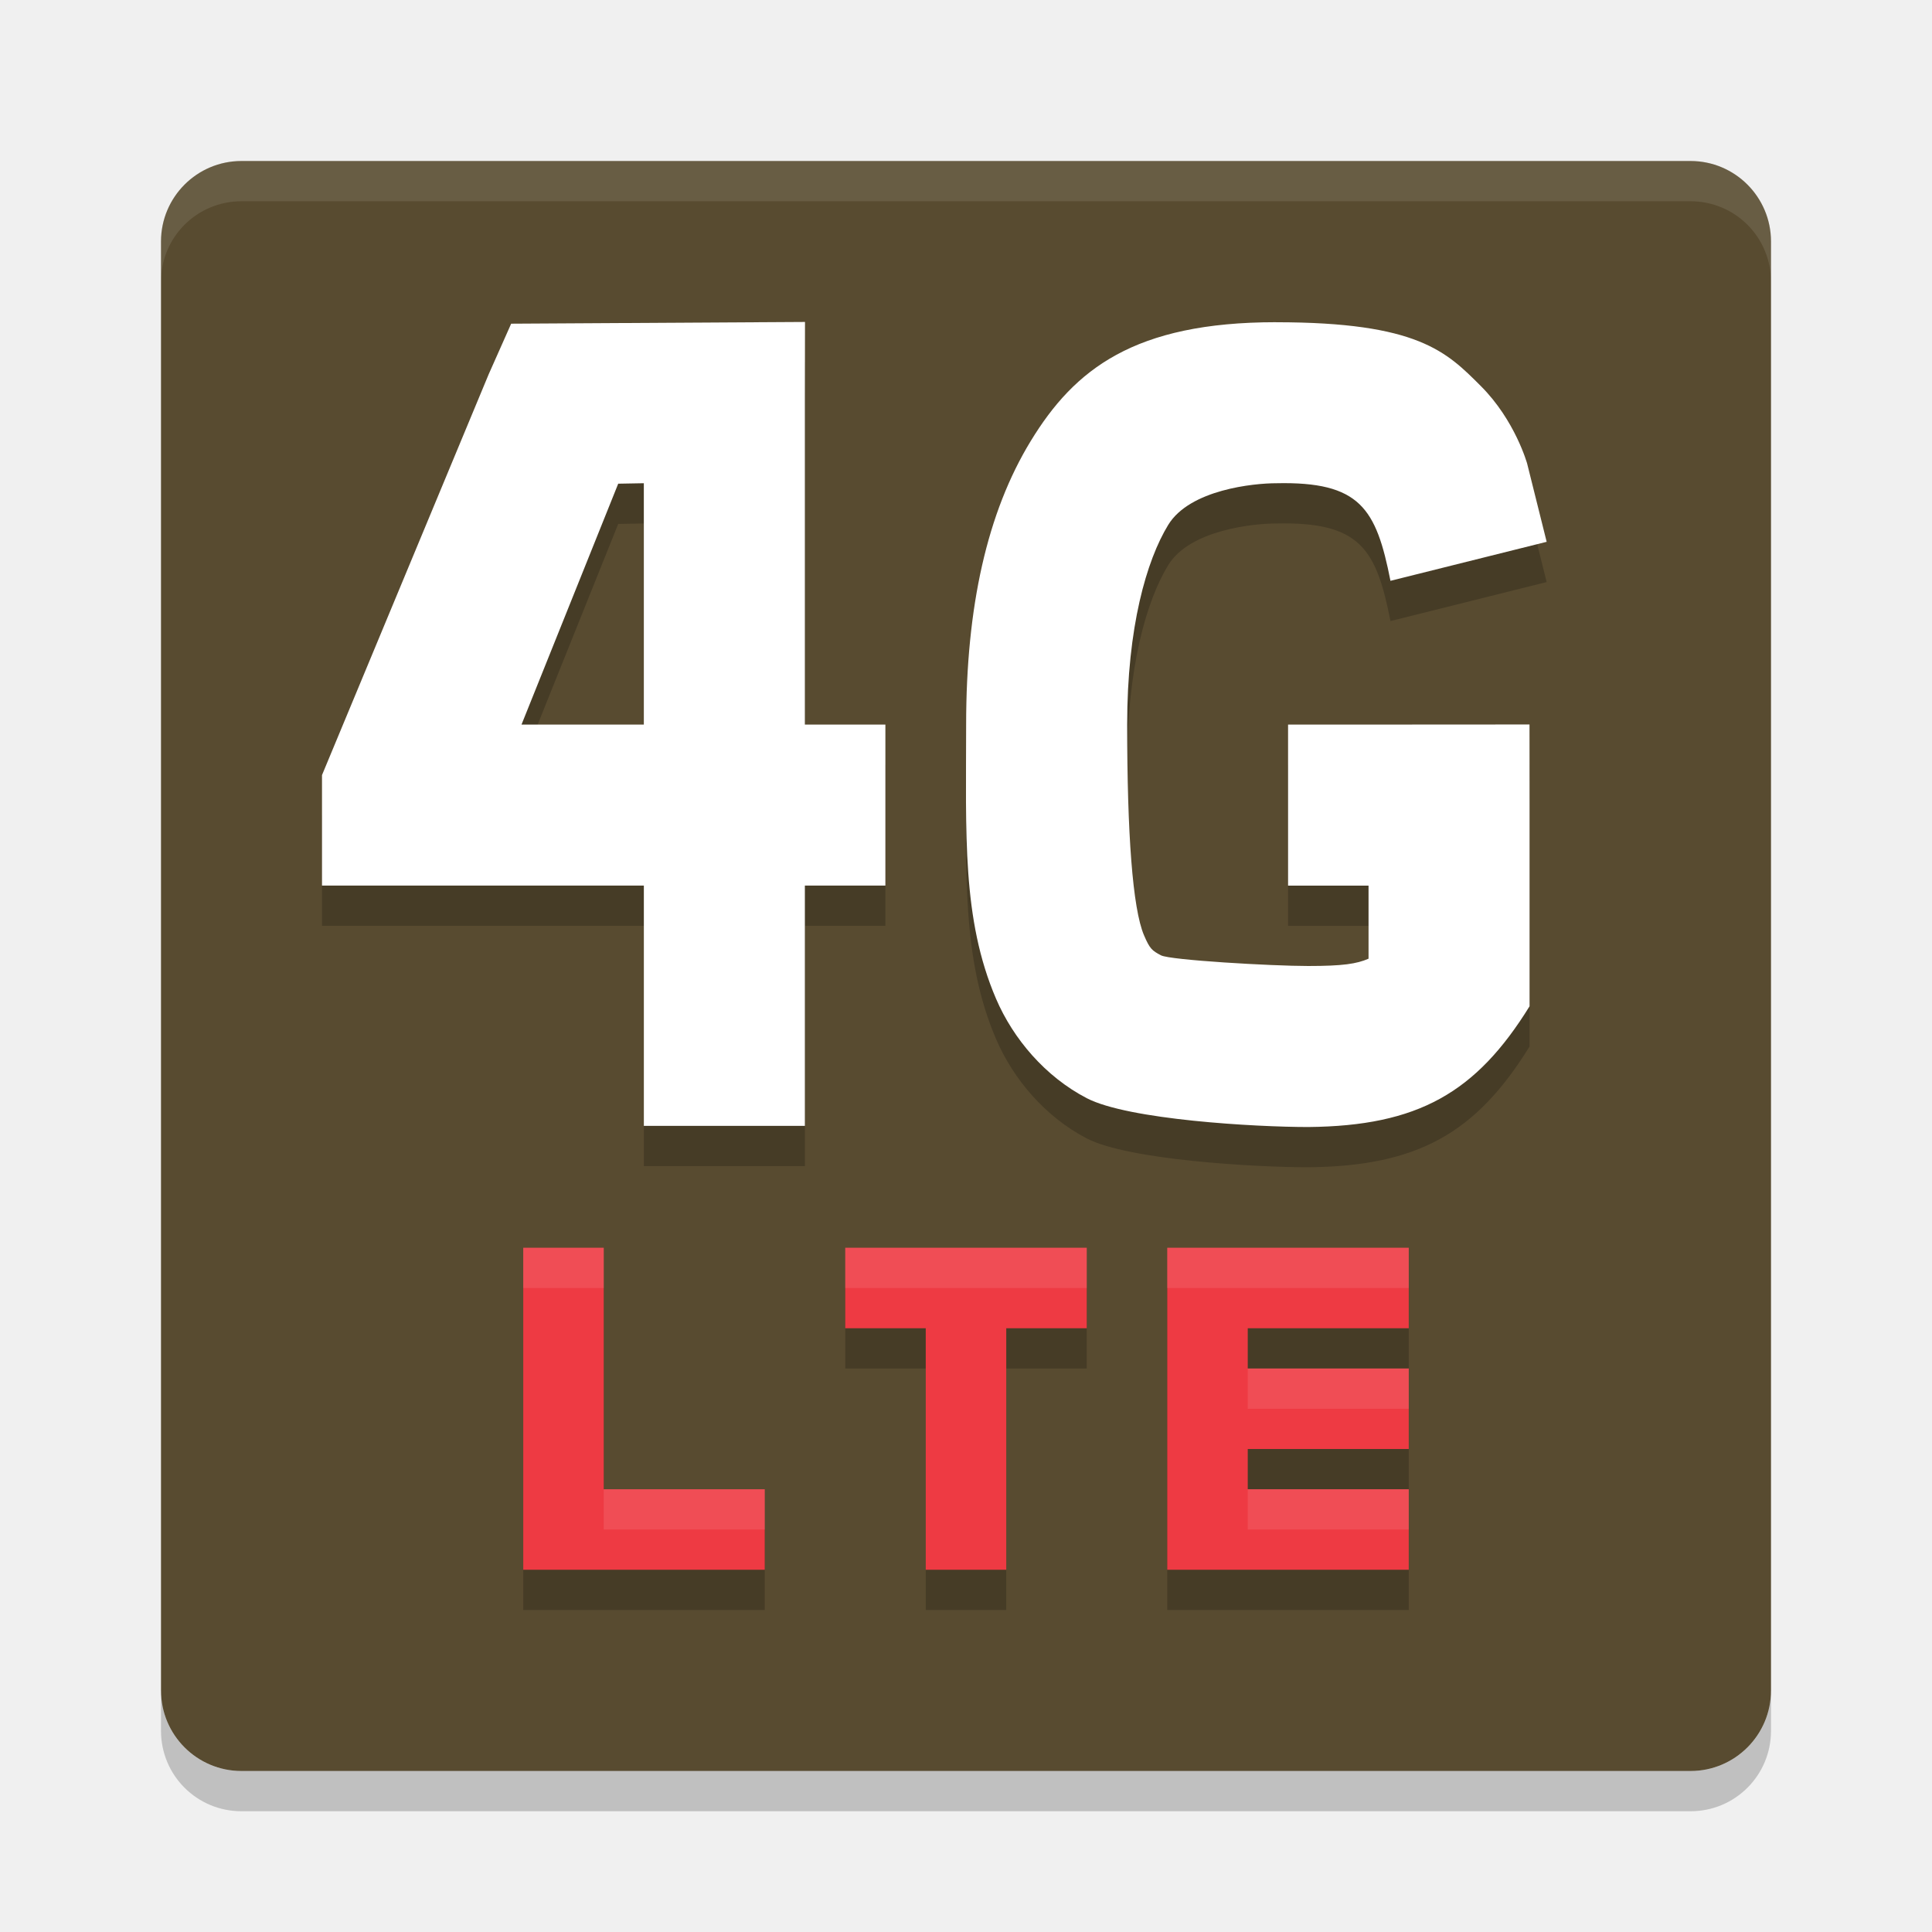
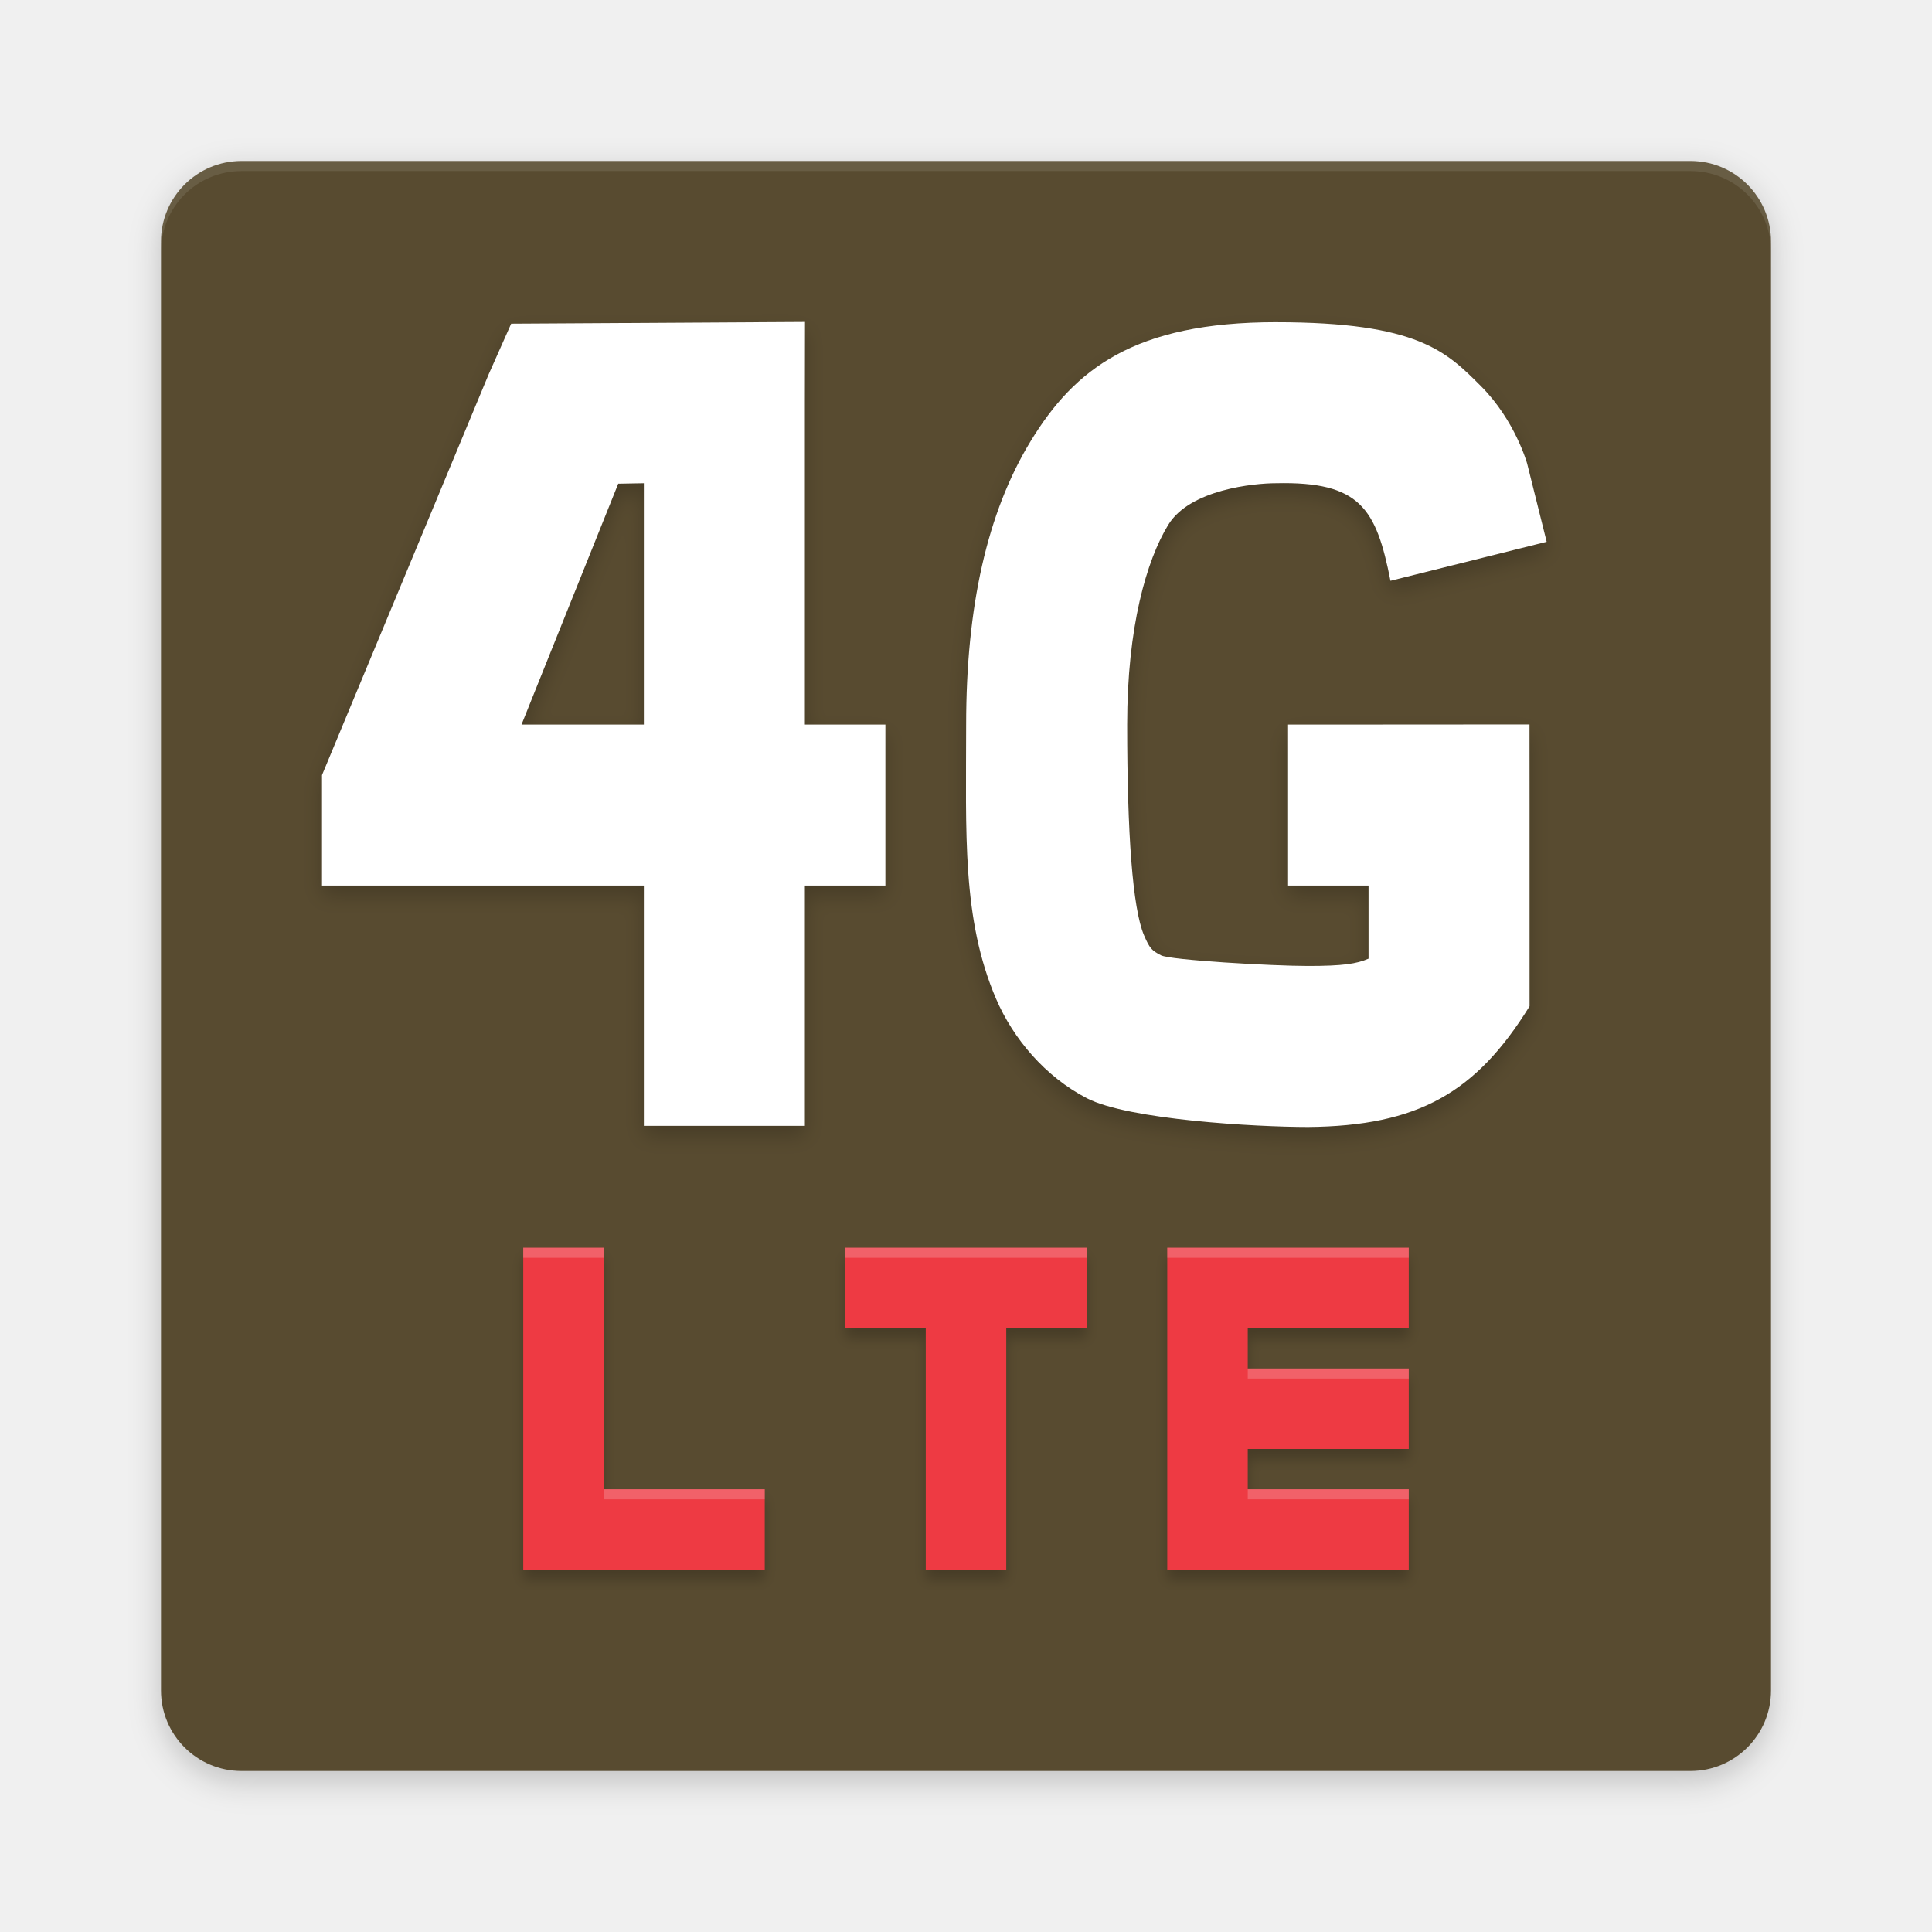
- <svg xmlns="http://www.w3.org/2000/svg" width="192" height="192" version="1">
-   <g transform="scale(4)">
-     <rect style="fill:#584b30" width="40" height="40" x="-44" y="-44" rx="2" ry="2" transform="matrix(0,-1,-1,0,0,0)" />
-     <path style="fill:#ffffff;opacity:0.1" d="m6 4c-1.108 0-2 0.892-2 2v1c0-1.108 0.892-2 2-2h36c1.108 0 2 0.892 2 2v-1c0-1.108-0.892-2-2-2z" />
-     <path style="opacity:0.2" d="m6 45c-1.108 0-2-0.892-2-2v-1c0 1.108 0.892 2 2 2h36c1.108 0 2-0.892 2-2v1c0 1.108-0.892 2-2 2z" />
-     <g style="opacity:0.2" transform="matrix(.499826 0 0 .499826 5.000601 7.007658)">
-       <path d="m53.423 3.996c-7.056 0-10.021 2.345-12.193 5.906-2.173 3.561-3.211 8.249-3.211 14.096 0 5.414-0.217 9.659 1.488 13.631 0.853 1.986 2.438 3.862 4.506 4.938 2.068 1.076 8.395 1.434 11.01 1.434 5.458-0.051 8.343-1.703 11.002-6.002v-10l-0.003-4.007-7.999 5e-3h-4.002v8.004h4v3.633c-0.588 0.257-1.279 0.363-2.998 0.363-1.836 0-6.863-0.293-7.316-0.529s-0.561-0.332-0.846-0.996c-0.57-1.328-0.838-5.083-0.838-10.473 0-4.849 0.962-8.16 2.039-9.926 1.077-1.765 4.276-2.072 5.361-2.072 4.18-0.095 4.978 1.253 5.688 4.85l7.764-1.939-0.969-3.883s-0.595-2.152-2.303-3.859-3.124-3.172-10.18-3.172z" />
-       <path d="m30.009 3.984-14.605 0.086-1.116 2.51-8.287 19.928v5.492h15.998v11.943h8.004v-11.943h4.002v-8.004h-4.002v-16.07zm-8.011 8.016v11.996h-6.08l4.807-11.973z" />
-     </g>
-     <g transform="matrix(.499826 0 0 .499826 5.000601 6.007658)">
-       <path style="fill:#ffffff" d="m53.423 3.996c-7.056 0-10.021 2.345-12.193 5.906-2.173 3.561-3.211 8.249-3.211 14.096 0 5.414-0.217 9.659 1.488 13.631 0.853 1.986 2.438 3.862 4.506 4.938 2.068 1.076 8.395 1.434 11.01 1.434 5.458-0.051 8.343-1.703 11.002-6.002v-10l-0.003-4.007-7.999 5e-3h-4.002v8.004h4v3.633c-0.588 0.257-1.279 0.363-2.998 0.363-1.836 0-6.863-0.293-7.316-0.529s-0.561-0.332-0.846-0.996c-0.57-1.328-0.838-5.083-0.838-10.473 0-4.849 0.962-8.16 2.039-9.926 1.077-1.765 4.276-2.072 5.361-2.072 4.18-0.095 4.978 1.253 5.688 4.85l7.764-1.939-0.969-3.883s-0.595-2.152-2.303-3.859-3.124-3.172-10.18-3.172z" />
-       <path style="fill:#ffffff" d="m30.009 3.984-14.605 0.086-1.116 2.51-8.287 19.928v5.492h15.998v11.943h8.004v-11.943h4.002v-8.004h-4.002v-16.07zm-8.011 8.016v11.996h-6.08l4.807-11.973z" />
-     </g>
-     <path style="opacity:0.2" d="m13 32v8h6v-2h-4v-6zm8 0v2h2v6h2v-6h2v-2zm8 0v8h6v-2h-4v-1h4v-2h-4v-1h4v-2z" />
-     <path style="fill:#ee3a43" d="m13 31v8h6v-2h-4v-6zm8 0v2h2v6h2v-6h2v-2zm8 0v8h6v-2h-4v-1h4v-2h-4v-1h4v-2z" />
-     <path style="fill:#ffffff;opacity:0.1" d="m13 31v1h2v-1h-2zm8 0v1h6v-1h-6zm8 0v1h6v-1h-6zm2 3v1h4v-1h-4zm-16 3v1h4v-1h-4zm16 0v1h4v-1h-4z" />
+ <svg xmlns="http://www.w3.org/2000/svg" width="192" height="192" version="1" id="svg28">
+   <defs id="defs32">
+     <filter style="color-interpolation-filters:sRGB" id="filter889" x="-0.024" width="1.048" y="-0.024" height="1.048">
+       <feGaussianBlur stdDeviation="1.6" id="feGaussianBlur891" />
+     </filter>
+     <filter style="color-interpolation-filters:sRGB" id="filter880" x="-0.016" width="1.033" y="-0.045" height="1.09">
+       <feGaussianBlur stdDeviation="0.6" id="feGaussianBlur882" />
+     </filter>
+     <filter style="color-interpolation-filters:sRGB" id="filter891" x="-0.02" width="1.04" y="-0.03" height="1.061">
+       <feGaussianBlur stdDeviation="0.504" id="feGaussianBlur893" />
+     </filter>
+   </defs>
+   <rect style="opacity:0.2;fill:#000000;stroke-width:4;filter:url(#filter889)" width="160" height="160" x="-177" y="-176" rx="8" ry="8" transform="matrix(0,-1,-1,0,0,0)" id="rect883" />
+   <rect transform="matrix(0,-1,-1,0,0,0)" x="-176" y="-176" width="160" height="160" rx="8" ry="8" style="fill:#584b30;stroke-width:4" id="rect2-3" />
+   <path style="opacity:0.1;fill:#ffffff;stroke-width:4" d="M 24 16 C 19.568 16 16 19.568 16 24 L 16 25 C 16 20.568 19.568 17 24 17 L 168 17 C 172.432 17 176 20.568 176 25 L 176 24 C 176 19.568 172.432 16 168 16 L 24 16 z " id="path4" />
+   <g transform="matrix(1.999304,0,0,1.999304,20.0024,25.03063)" style="opacity:0.2;fill:#000000;filter:url(#filter891)" id="g12-7">
+     <path d="m 53.423,3.996 c -7.056,0 -10.021,2.345 -12.193,5.906 -2.173,3.561 -3.211,8.249 -3.211,14.096 0,5.414 -0.217,9.659 1.488,13.631 0.853,1.986 2.438,3.862 4.506,4.938 C 46.082,43.642 52.409,44 55.023,44 c 5.458,-0.051 8.343,-1.703 11.002,-6.002 v -10 l -0.003,-4.007 -7.999,0.005 H 54.021 V 32 h 4 v 3.633 c -0.588,0.257 -1.279,0.363 -2.998,0.363 -1.836,0 -6.863,-0.293 -7.316,-0.529 -0.454,-0.236 -0.561,-0.332 -0.846,-0.996 -0.57,-1.328 -0.838,-5.083 -0.838,-10.473 0,-4.849 0.962,-8.16 2.039,-9.926 C 49.139,12.307 52.338,12 53.423,12 c 4.18,-0.095 4.978,1.253 5.688,4.85 l 7.764,-1.939 -0.969,-3.883 c 0,0 -0.595,-2.152 -2.303,-3.859 -1.707,-1.707 -3.124,-3.172 -10.18,-3.172 z" style="color:#000000;font-variant-ligatures:normal;font-variant-position:normal;font-variant-caps:normal;font-variant-numeric:normal;font-variant-alternates:normal;font-feature-settings:normal;text-indent:0;text-decoration:none;text-decoration-line:none;text-decoration-style:solid;text-decoration-color:#000000;text-transform:none;text-orientation:mixed;dominant-baseline:auto;white-space:normal;shape-padding:0;opacity:1;isolation:auto;mix-blend-mode:normal;solid-color:#000000;fill:#000000;color-rendering:auto;image-rendering:auto;shape-rendering:auto" id="path8-5" />
+     <path d="M 30.009,3.984 15.404,4.07 14.288,6.58 6.001,26.508 V 32 H 21.999 v 11.943 h 8.004 V 32 h 4.002 v -8.004 h -4.002 V 7.926 Z M 21.999,12 v 11.996 h -6.08 l 4.807,-11.973 z" style="color:#000000;font-variant-ligatures:normal;font-variant-position:normal;font-variant-caps:normal;font-variant-numeric:normal;font-variant-alternates:normal;font-feature-settings:normal;text-indent:0;text-decoration:none;text-decoration-line:none;text-decoration-style:solid;text-decoration-color:#000000;text-transform:none;text-orientation:mixed;dominant-baseline:auto;white-space:normal;shape-padding:0;opacity:1;isolation:auto;mix-blend-mode:normal;solid-color:#000000;fill:#000000;color-rendering:auto;image-rendering:auto;shape-rendering:auto" id="path10-3" />
  </g>
+   <g transform="matrix(1.999304,0,0,1.999304,20.0024,24.03063)" id="g18-5">
+     <path d="m 53.423,3.996 c -7.056,0 -10.021,2.345 -12.193,5.906 -2.173,3.561 -3.211,8.249 -3.211,14.096 0,5.414 -0.217,9.659 1.488,13.631 0.853,1.986 2.438,3.862 4.506,4.938 C 46.082,43.642 52.409,44 55.023,44 c 5.458,-0.051 8.343,-1.703 11.002,-6.002 v -10 l -0.003,-4.007 -7.999,0.005 H 54.021 V 32 h 4 v 3.633 c -0.588,0.257 -1.279,0.363 -2.998,0.363 -1.836,0 -6.863,-0.293 -7.316,-0.529 -0.454,-0.236 -0.561,-0.332 -0.846,-0.996 -0.57,-1.328 -0.838,-5.083 -0.838,-10.473 0,-4.849 0.962,-8.16 2.039,-9.926 C 49.139,12.307 52.338,12 53.423,12 c 4.18,-0.095 4.978,1.253 5.688,4.85 l 7.764,-1.939 -0.969,-3.883 c 0,0 -0.595,-2.152 -2.303,-3.859 -1.707,-1.707 -3.124,-3.172 -10.18,-3.172 z" style="color:#000000;font-variant-ligatures:normal;font-variant-position:normal;font-variant-caps:normal;font-variant-numeric:normal;font-variant-alternates:normal;font-feature-settings:normal;text-indent:0;text-decoration:none;text-decoration-line:none;text-decoration-style:solid;text-decoration-color:#000000;text-transform:none;text-orientation:mixed;dominant-baseline:auto;white-space:normal;shape-padding:0;isolation:auto;mix-blend-mode:normal;solid-color:#000000;fill:#ffffff;color-rendering:auto;image-rendering:auto;shape-rendering:auto" id="path14-6" />
+     <path d="M 30.009,3.984 15.404,4.07 14.288,6.58 6.001,26.508 V 32 H 21.999 v 11.943 h 8.004 V 32 h 4.002 v -8.004 h -4.002 V 7.926 Z M 21.999,12 v 11.996 h -6.08 l 4.807,-11.973 z" style="color:#000000;font-variant-ligatures:normal;font-variant-position:normal;font-variant-caps:normal;font-variant-numeric:normal;font-variant-alternates:normal;font-feature-settings:normal;text-indent:0;text-decoration:none;text-decoration-line:none;text-decoration-style:solid;text-decoration-color:#000000;text-transform:none;text-orientation:mixed;dominant-baseline:auto;white-space:normal;shape-padding:0;isolation:auto;mix-blend-mode:normal;solid-color:#000000;fill:#ffffff;color-rendering:auto;image-rendering:auto;shape-rendering:auto" id="path16-2" />
+   </g>
+   <path d="m 52,125 v 32 h 24 v -8 H 60 v -24 z m 32,0 v 8 h 8 v 24 h 8 v -24 h 8 v -8 z m 32,0 v 32 h 24 v -8 h -16 v -4 h 16 v -8 h -16 v -4 h 16 v -8 z" style="opacity:0.2;fill:#000000;stroke-width:4;filter:url(#filter880)" id="path20-9" />
+   <path d="m 52,124 v 32 h 24 v -8 H 60 v -24 z m 32,0 v 8 h 8 v 24 h 8 v -24 h 8 v -8 z m 32,0 v 32 h 24 v -8 h -16 v -4 h 16 v -8 h -16 v -4 h 16 v -8 z" style="fill:#ee3a43;stroke-width:4" id="path22-1" />
+   <path style="opacity:0.2;fill:#ffffff;stroke-width:4" d="M 52 124 L 52 125 L 60 125 L 60 124 L 52 124 z M 84 124 L 84 125 L 108 125 L 108 124 L 84 124 z M 116 124 L 116 125 L 140 125 L 140 124 L 116 124 z M 124 136 L 124 137 L 140 137 L 140 136 L 124 136 z M 60 148 L 60 149 L 76 149 L 76 148 L 60 148 z M 124 148 L 124 149 L 140 149 L 140 148 L 124 148 z " id="path24-2" />
</svg>
